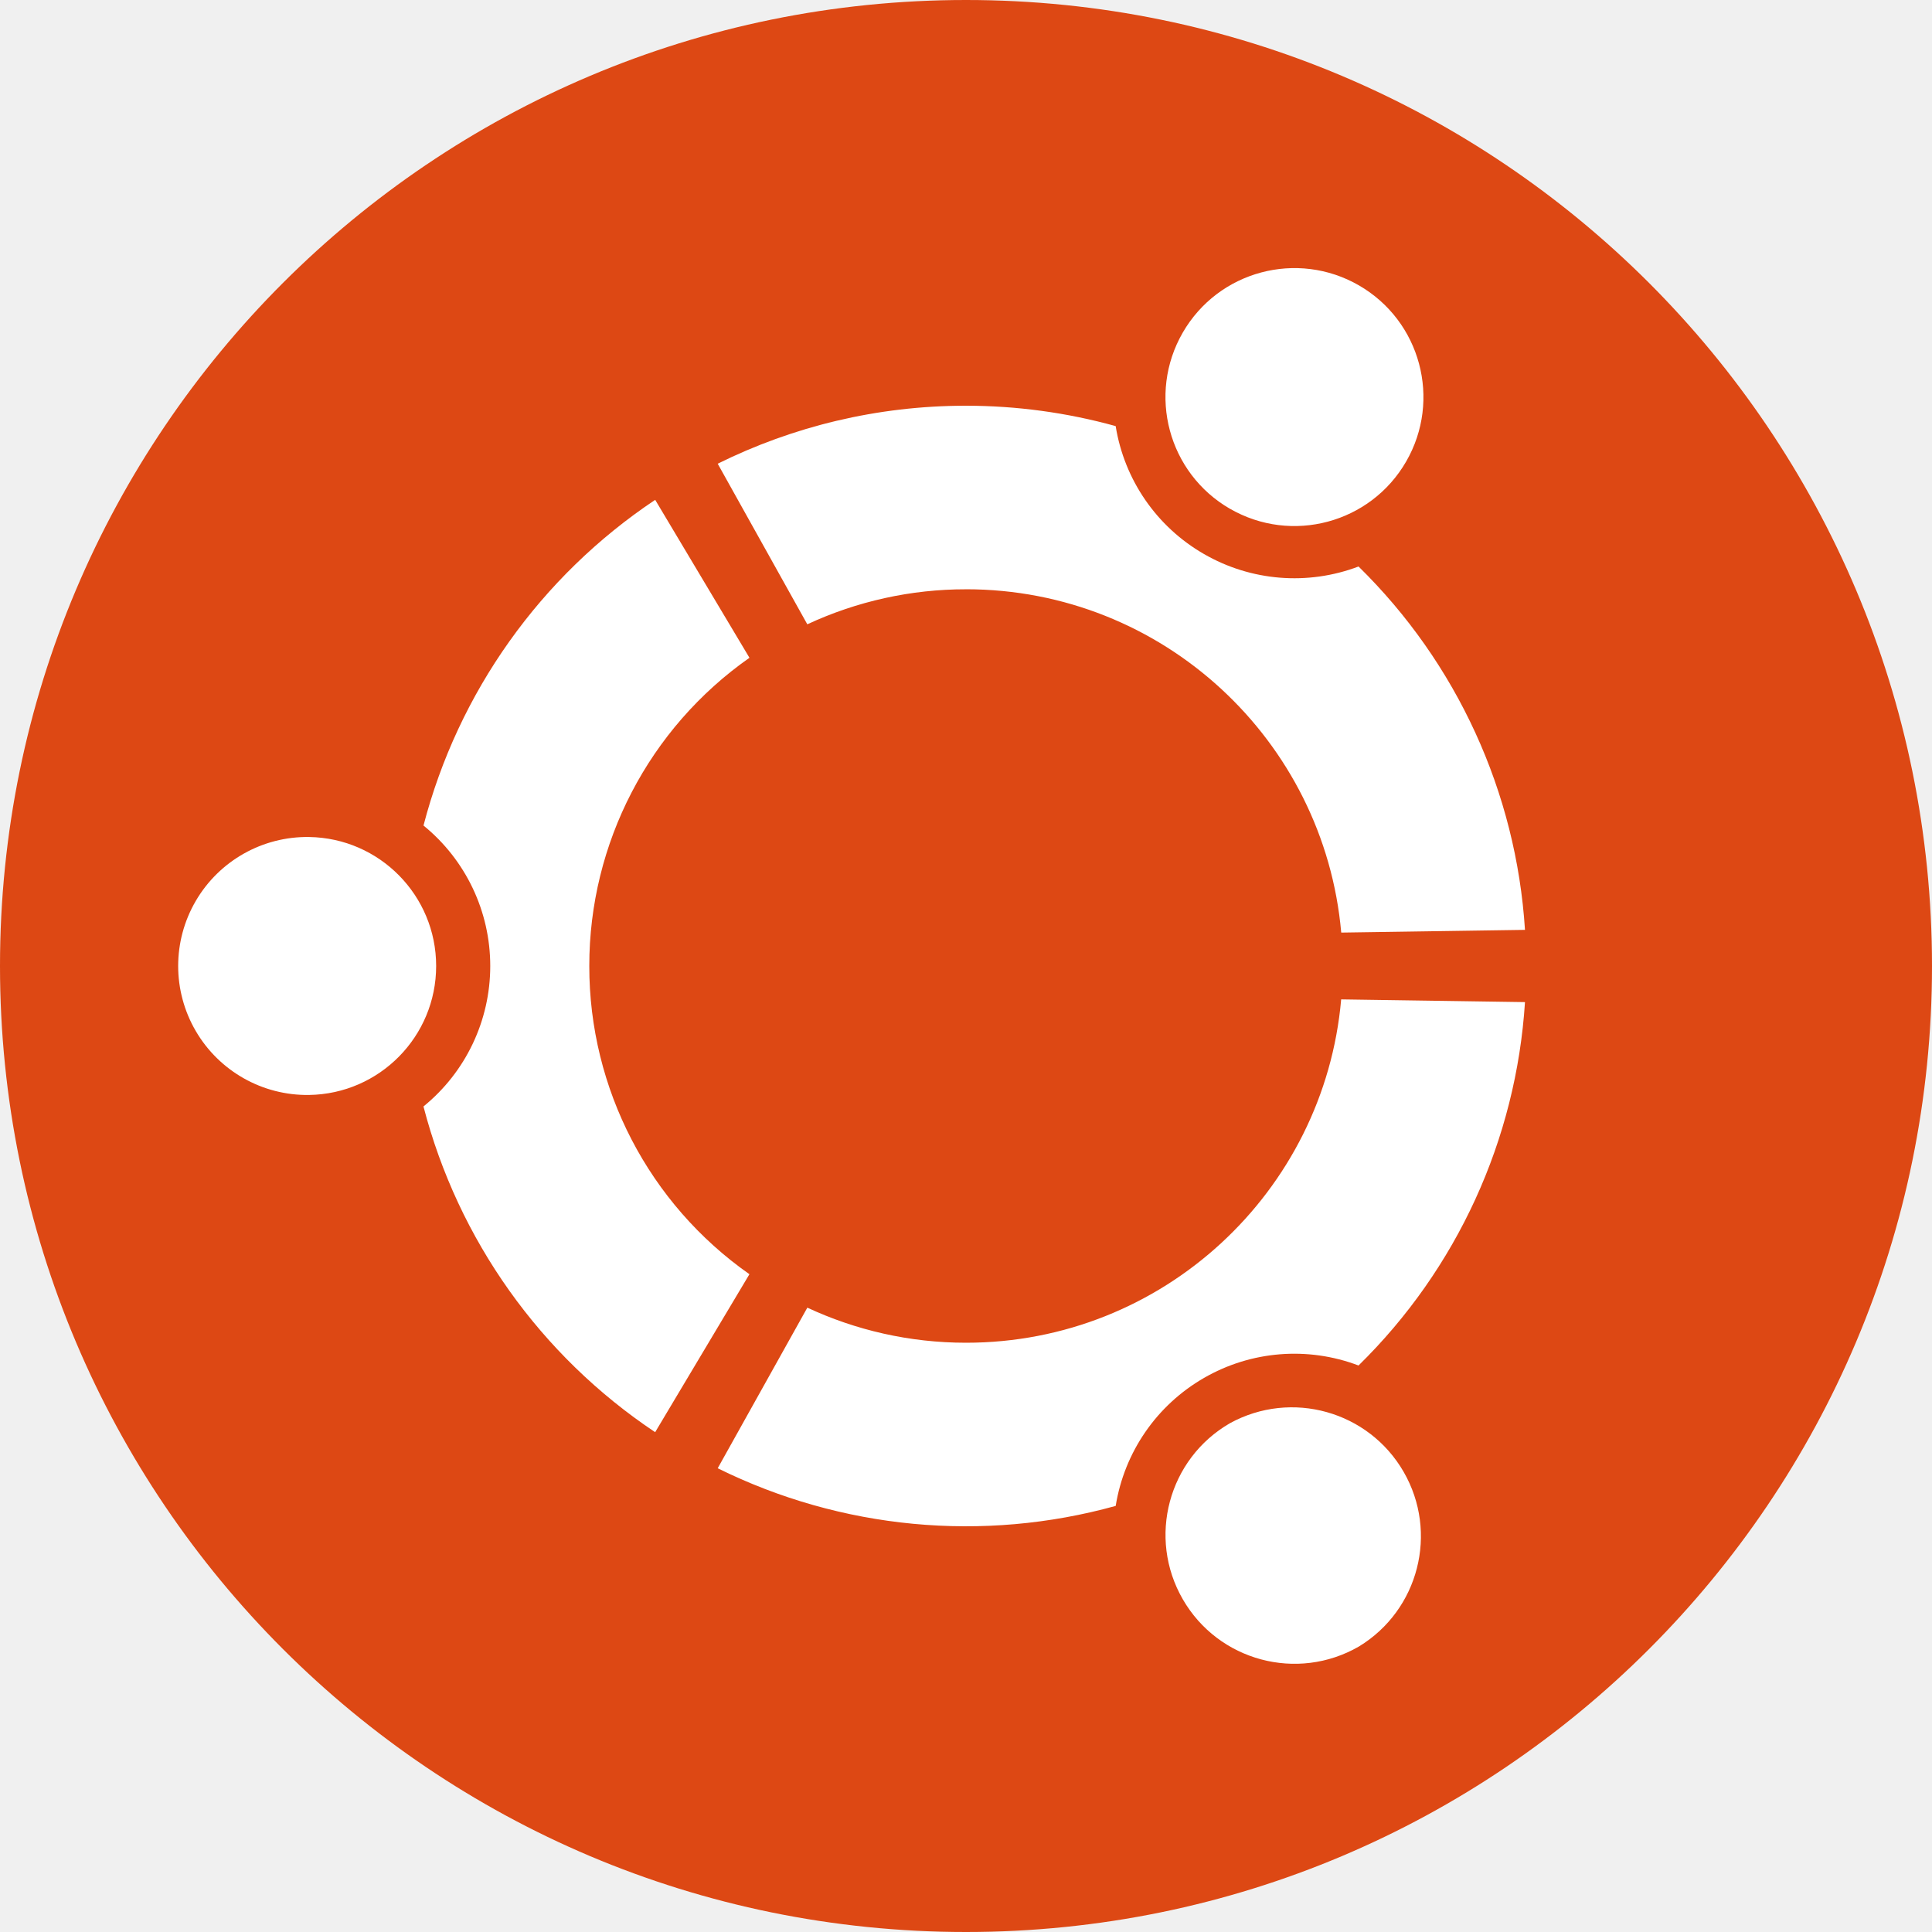
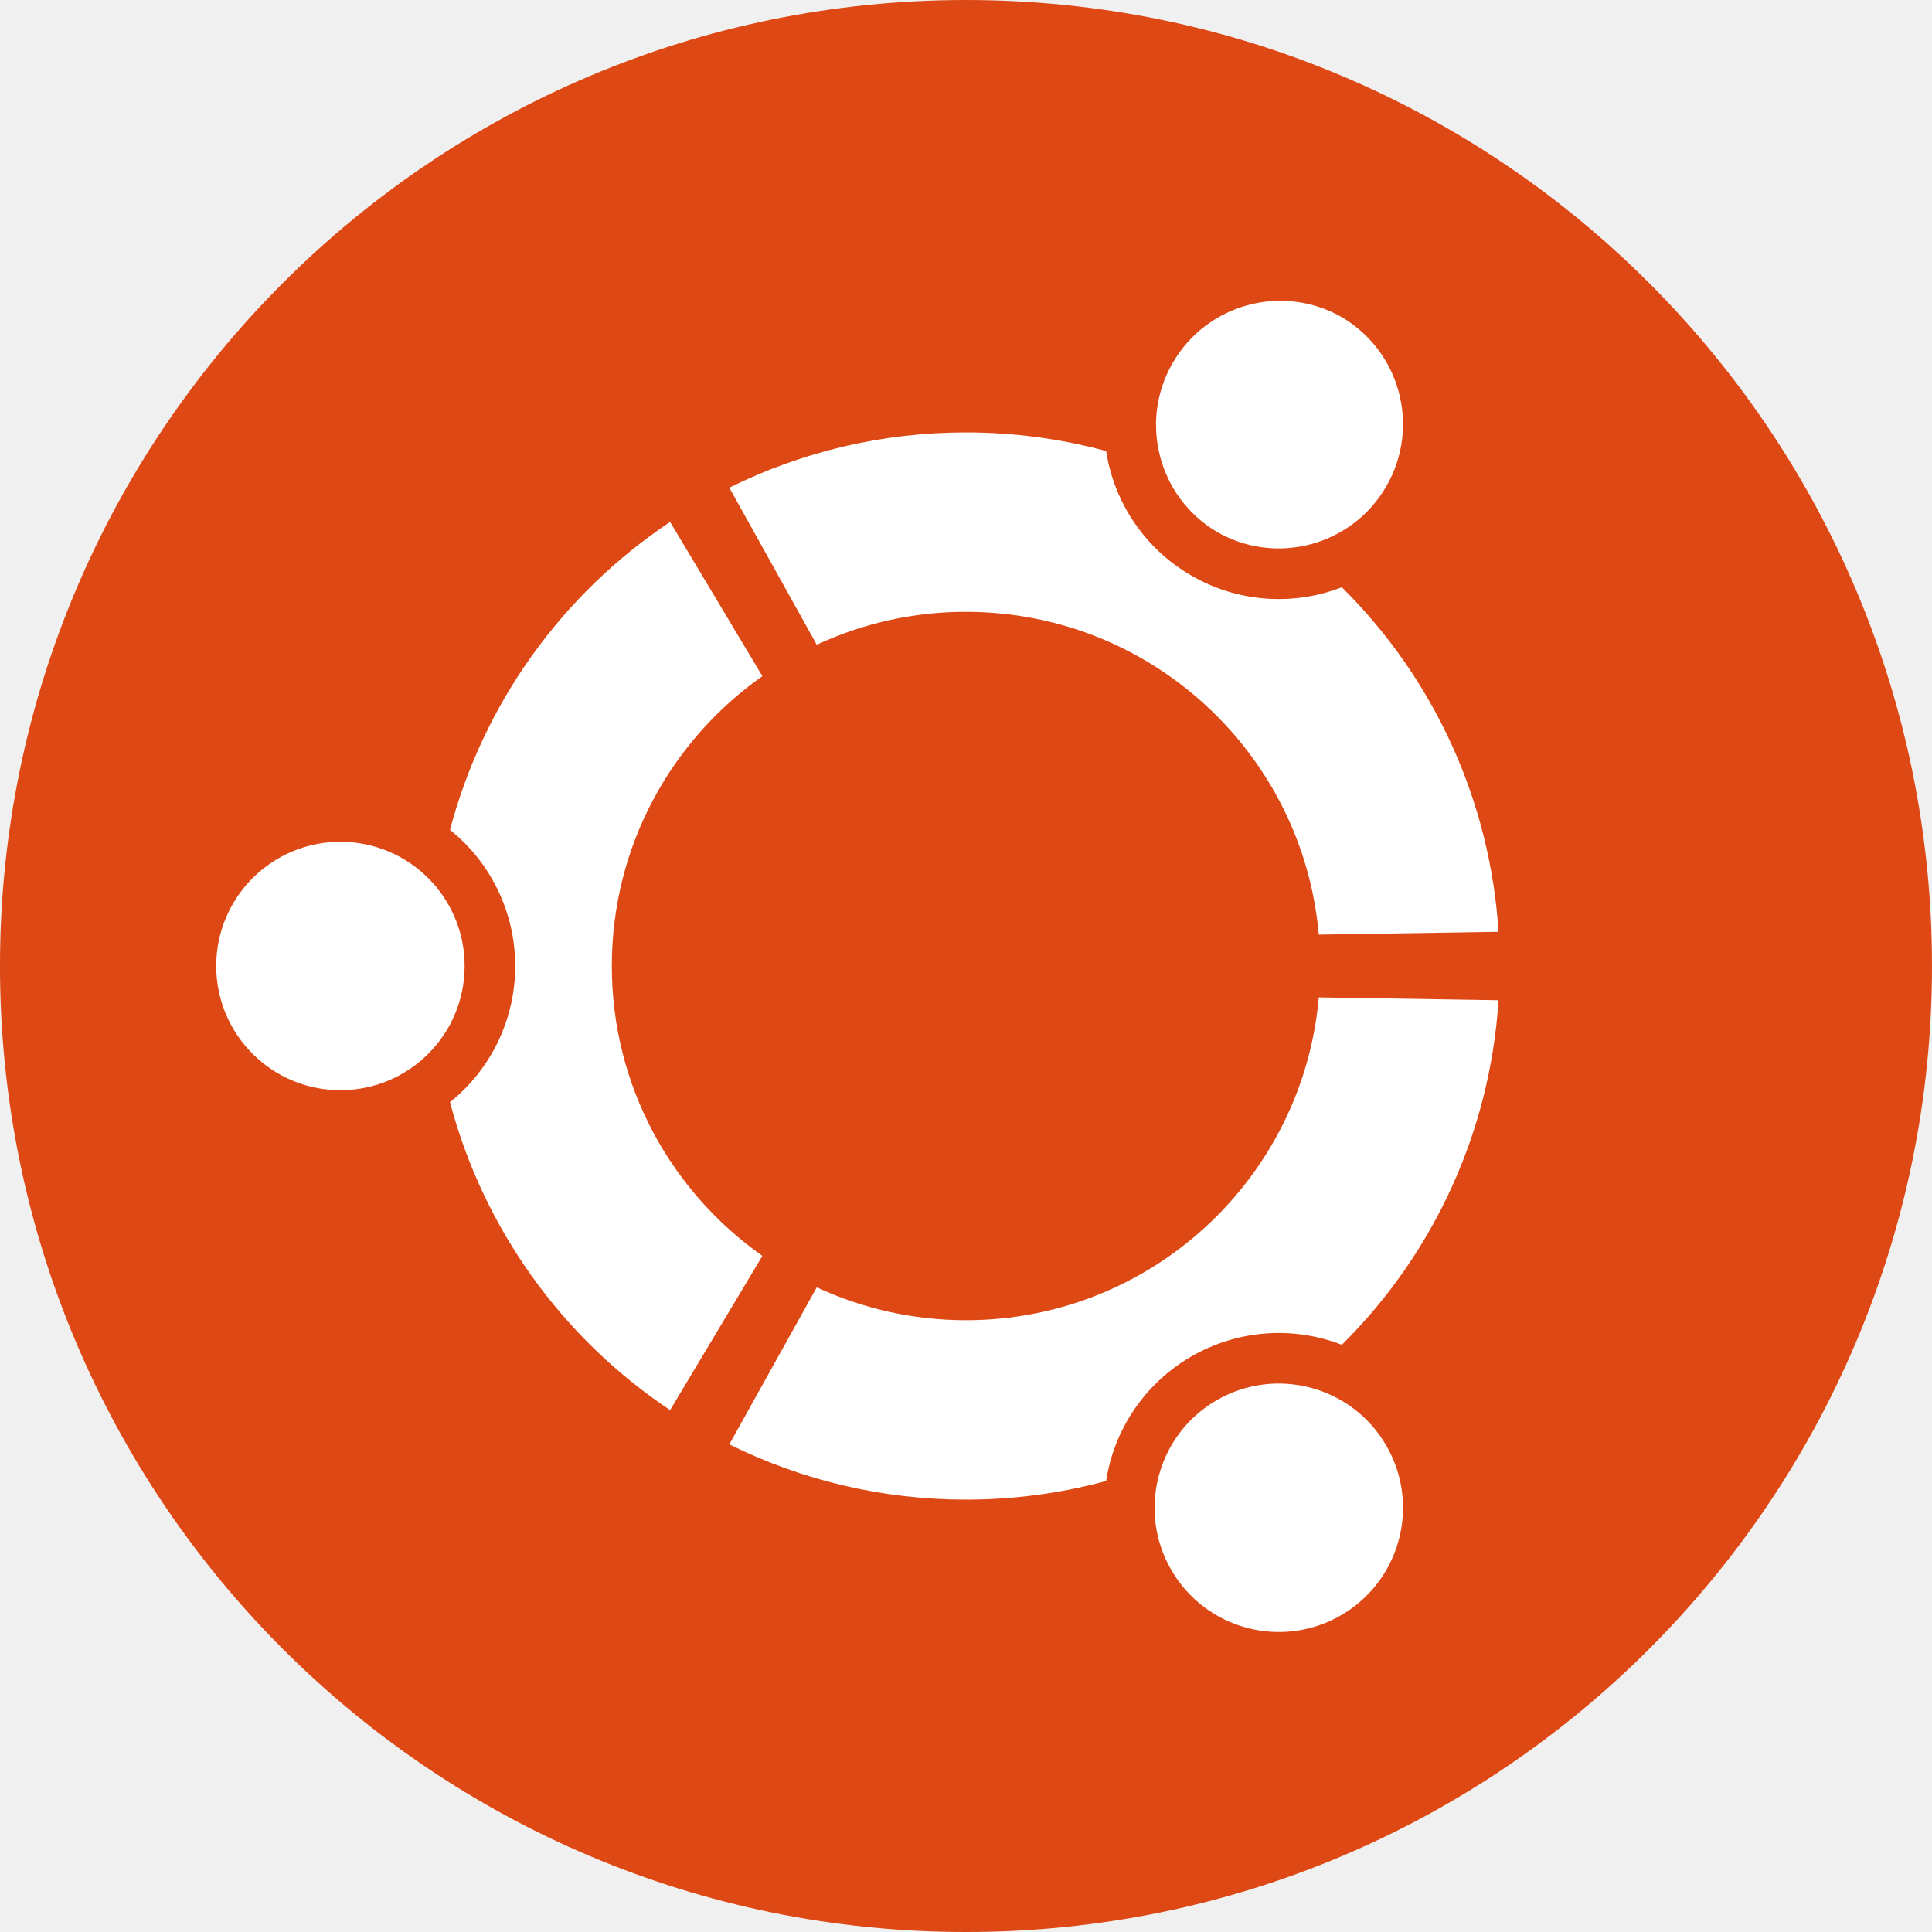
- <svg xmlns="http://www.w3.org/2000/svg" width="64" height="64" viewBox="0 0 64 64">
-   <path d="M64 32c0 17.672-14.327 32-32 32C14.327 64 0 49.672 0 32 0 14.327 14.327 0 32 0c17.673 0 32 14.327 32 32z" fill="#dd4814" />
-   <path d="M10.241 27.727a4.273 4.273 0 1 0-.001 8.545 4.273 4.273 0 0 0 .001-8.545zm30.504 19.418a4.27 4.27 0 0 0-1.563 5.834 4.27 4.27 0 0 0 5.833 1.564 4.272 4.272 0 0 0-4.27-7.398zM19.521 32a12.46 12.46 0 0 1 5.306-10.21l-3.123-5.232a18.6 18.6 0 0 0-7.675 10.789A5.992 5.992 0 0 1 16.24 32a5.992 5.992 0 0 1-2.212 4.653 18.586 18.586 0 0 0 7.675 10.79l3.123-5.233A12.458 12.458 0 0 1 19.521 32zm12.48-12.48c6.518 0 11.867 4.999 12.429 11.373l6.087-.09a18.503 18.503 0 0 0-5.514-12.037 5.99 5.99 0 0 1-5.123-.415 5.981 5.981 0 0 1-2.922-4.236A18.611 18.611 0 0 0 32 13.44c-2.954 0-5.746.694-8.225 1.921l2.968 5.32A12.43 12.43 0 0 1 32 19.521zm0 24.96c-1.879 0-3.66-.419-5.257-1.162l-2.969 5.32a18.556 18.556 0 0 0 13.184 1.247 5.986 5.986 0 0 1 2.921-4.237 5.986 5.986 0 0 1 5.123-.414 18.503 18.503 0 0 0 5.514-12.038l-6.089-.09C43.868 39.482 38.52 44.48 32 44.48zm8.743-27.627a4.27 4.27 0 1 0 4.273-7.399 4.27 4.27 0 0 0-4.273 7.4z" fill="#fff" />
+ <svg xmlns="http://www.w3.org/2000/svg" width="48" height="48" viewBox="0 0 48 48">
+   <g transform="translate(-384.704 -194.963) scale(.56444)">
+     <circle cx="724.087" cy="387.93" r="42.52" fill="#dd4814" />
+     <path d="M702.019 387.93a5.467 5.467 0 1 1-10.934-.002 5.467 5.467 0 0 1 10.934.002zm31.103 26.581a5.467 5.467 0 1 0 9.468-5.469 5.467 5.467 0 0 0-9.468 5.469zm9.467-47.696a5.464 5.464 0 0 0-1.999-7.467 5.467 5.467 0 0 0-5.467 9.468 5.463 5.463 0 0 0 7.466-2.001zm-18.502 5.525c8.147 0 14.831 6.245 15.529 14.208l7.911-.123a23.412 23.412 0 0 0-6.896-15.167 7.675 7.675 0 0 1-6.621-.512 7.68 7.68 0 0 1-3.755-5.483 23.532 23.532 0 0 0-6.168-.819 23.39 23.39 0 0 0-10.417 2.432l3.849 6.913a15.519 15.519 0 0 1 6.568-1.449zm-15.589 15.59c0-5.275 2.619-9.937 6.628-12.758l-4.062-6.789a23.523 23.523 0 0 0-9.689 13.554 7.677 7.677 0 0 1 2.87 5.993 7.677 7.677 0 0 1-2.87 5.993 23.53 23.53 0 0 0 9.689 13.555l4.062-6.789c-4.009-2.821-6.628-7.484-6.628-12.759zm15.589 15.591c-2.345 0-4.571-.52-6.568-1.448l-3.849 6.913a23.39 23.39 0 0 0 10.417 2.431 23.49 23.49 0 0 0 6.168-.819 7.678 7.678 0 0 1 3.755-5.483 7.678 7.678 0 0 1 6.621-.512 23.423 23.423 0 0 0 6.896-15.167l-7.911-.125c-.698 7.964-7.382 14.21-15.529 14.21z" fill="#fff" />
+   </g>
</svg>
